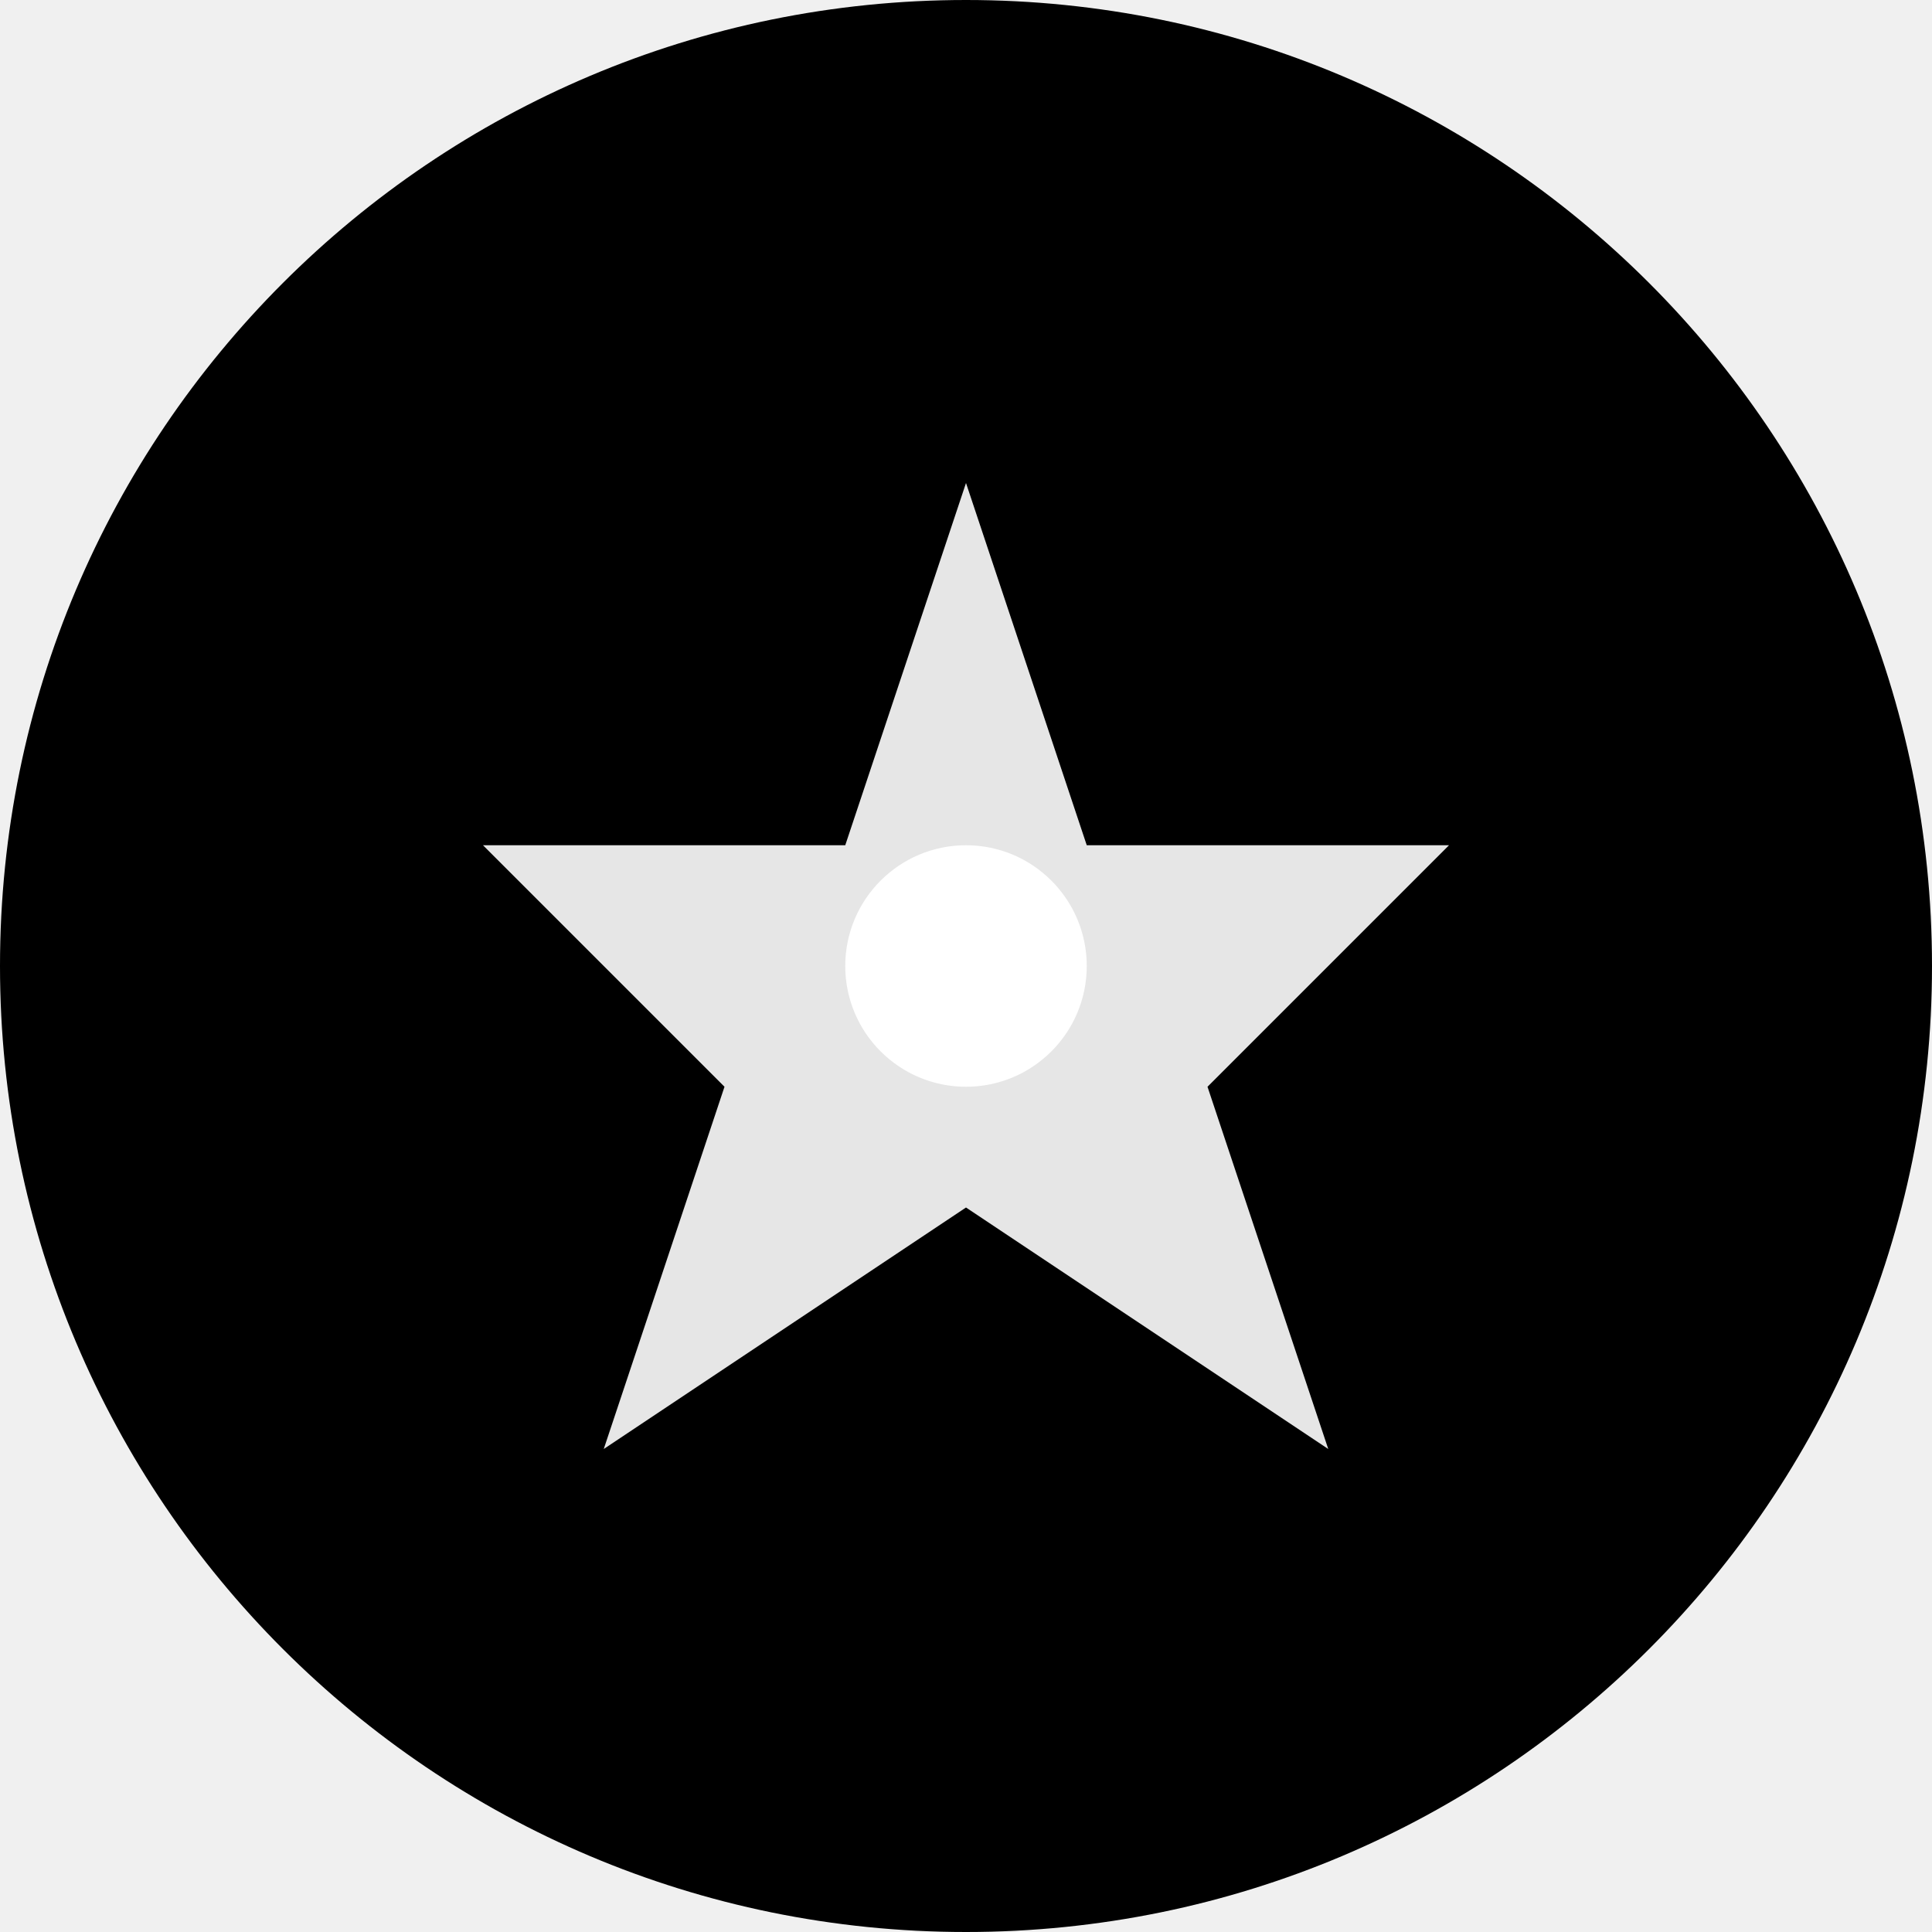
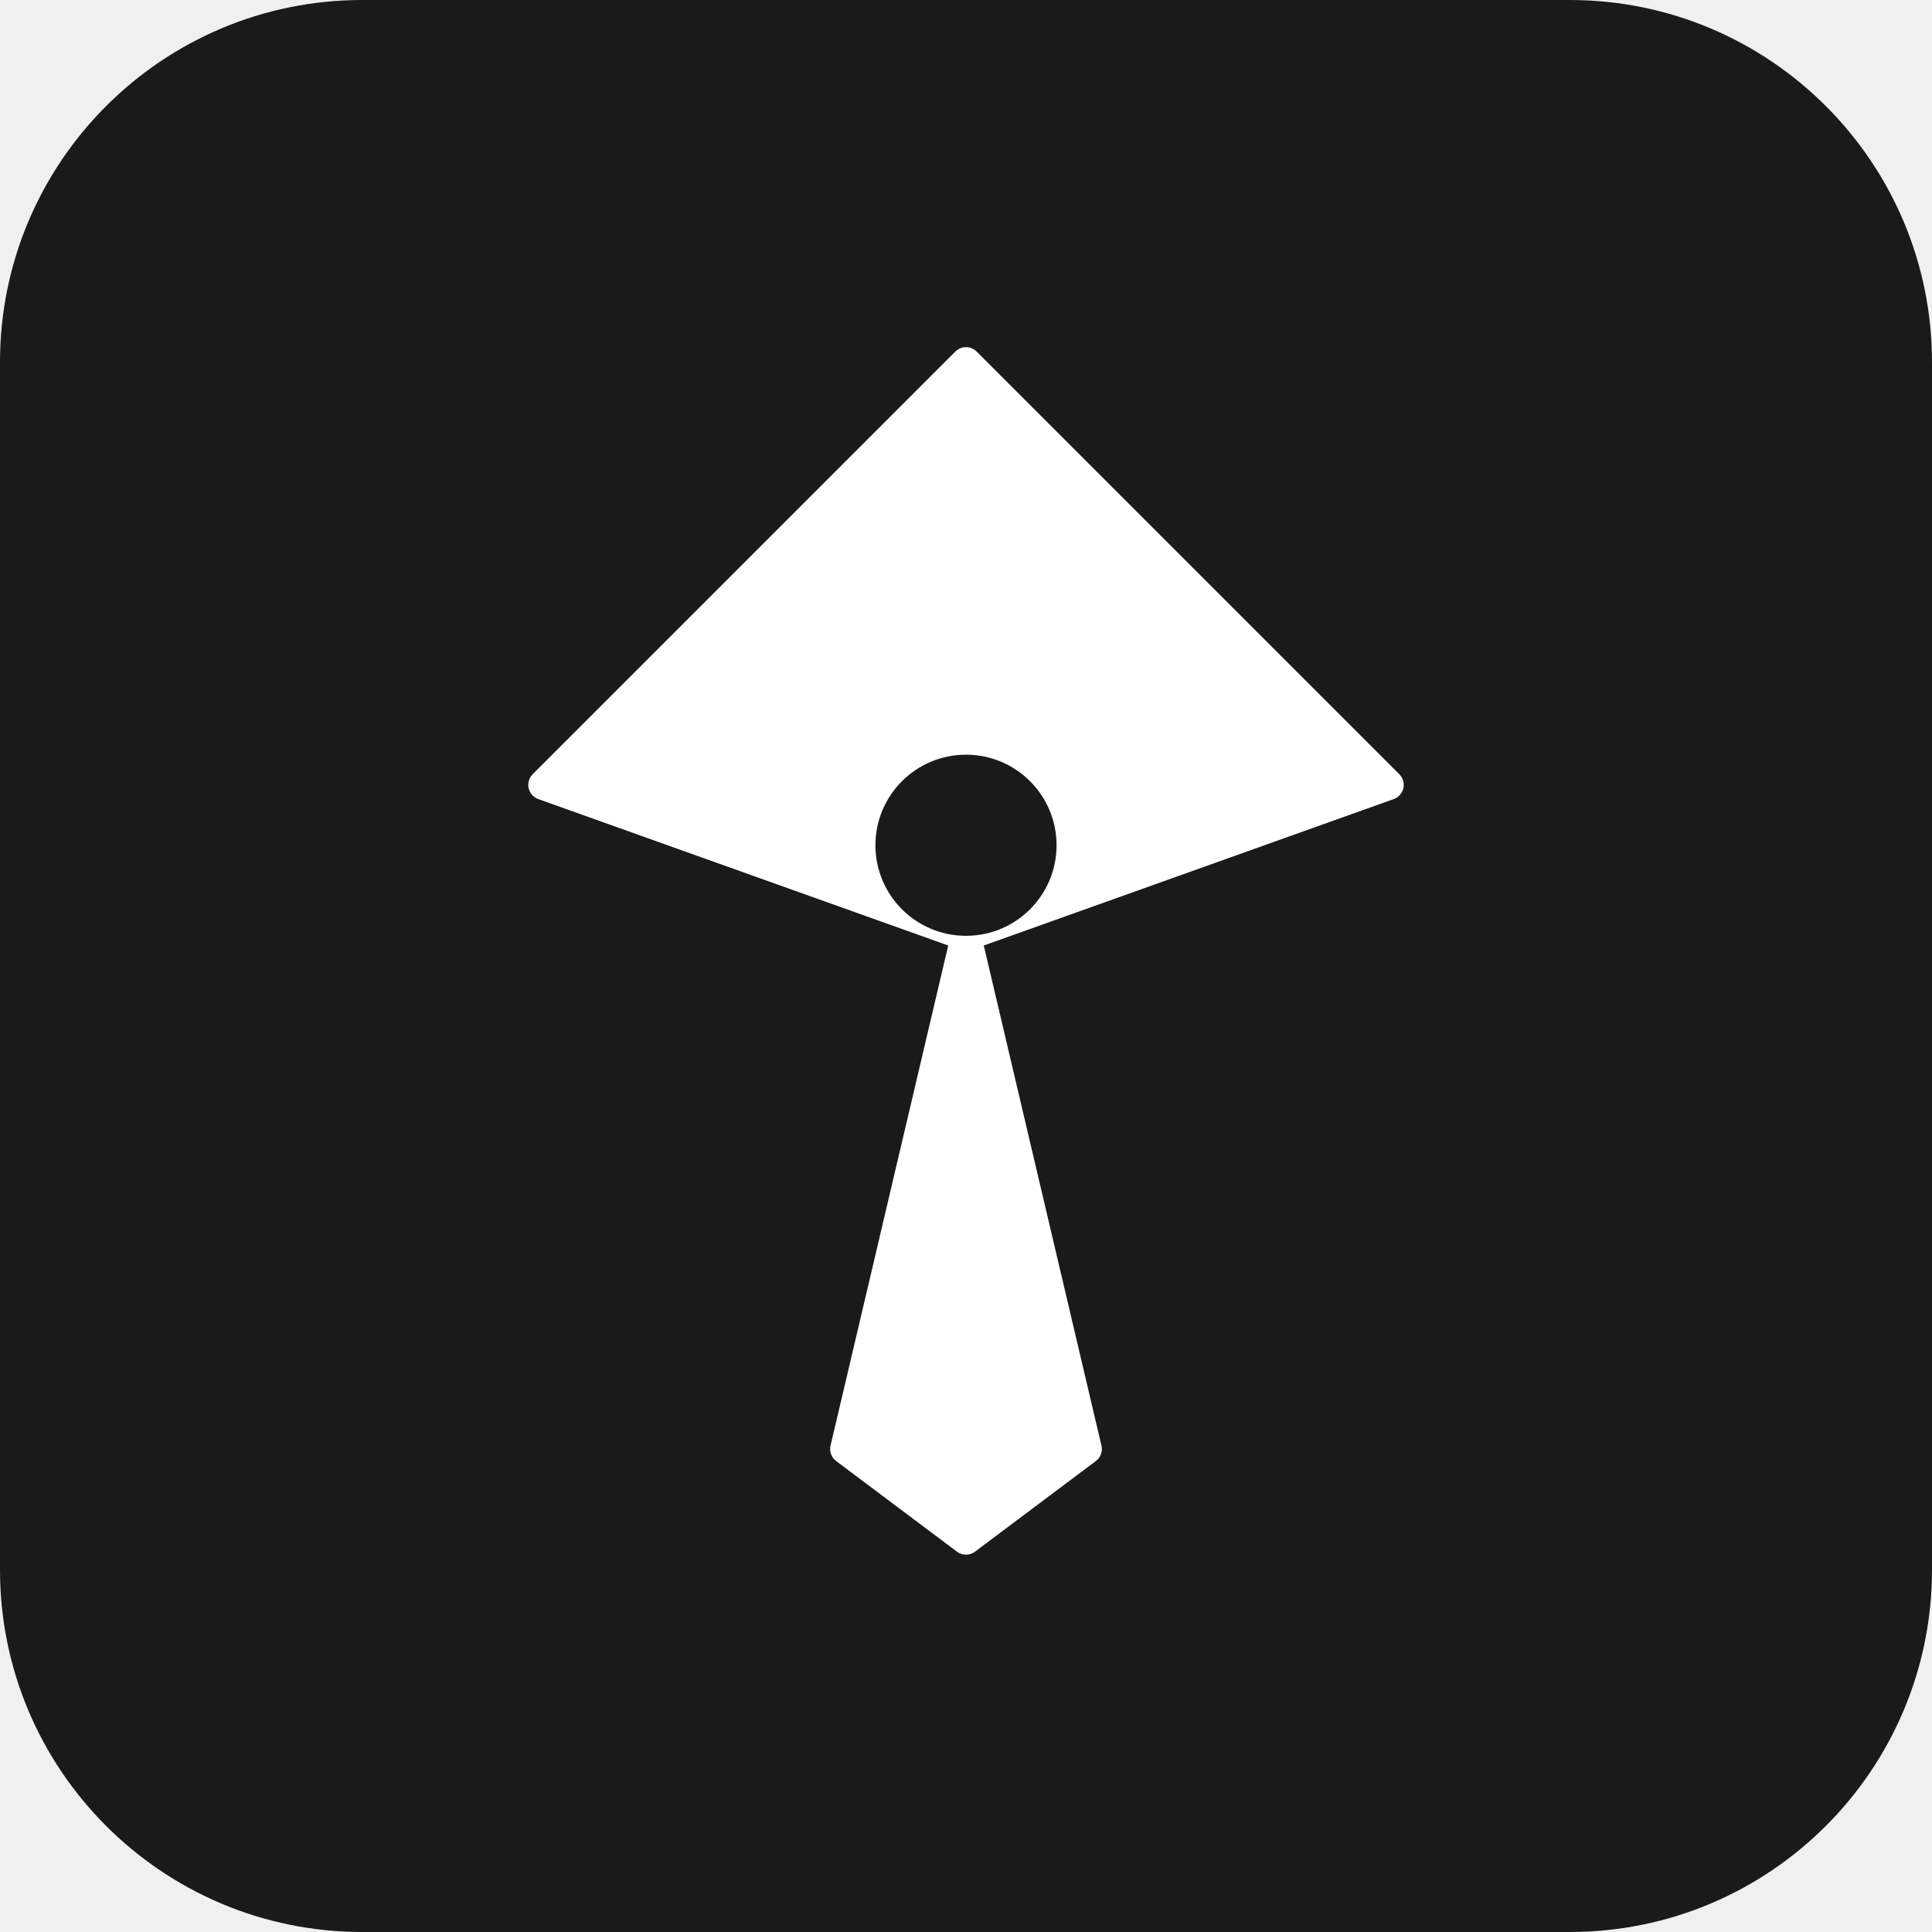
- <svg xmlns="http://www.w3.org/2000/svg" width="32" height="32" viewBox="0 0 32 32">
-   <circle cx="16" cy="16" r="16" fill="#000000" />
-   <g fill="#FFFFFF">
-     <path d="M16 8 L18 14 L24 14 L20 18 L22 24 L16 20 L10 24 L12 18 L8 14 L14 14 Z" opacity="0.9" />
-     <circle cx="16" cy="16" r="2" fill="#FFFFFF" />
-   </g>
+ <svg xmlns="http://www.w3.org/2000/svg" viewBox="0 0 32 32" fill="none">
+   <rect width="32" height="32" rx="6" fill="#1A1A1A" />
+   <path d="M16 6L23 13L16 15.5L9 13L16 6Z" fill="white" stroke="white" stroke-width="0.5" stroke-linejoin="round" />
+   <path d="M16 15.5L18 24L16 25.5L14 24L16 15.5Z" fill="white" stroke="white" stroke-width="0.5" stroke-linejoin="round" />
+   <circle cx="16" cy="14" r="1.5" fill="#1A1A1A" />
</svg>
